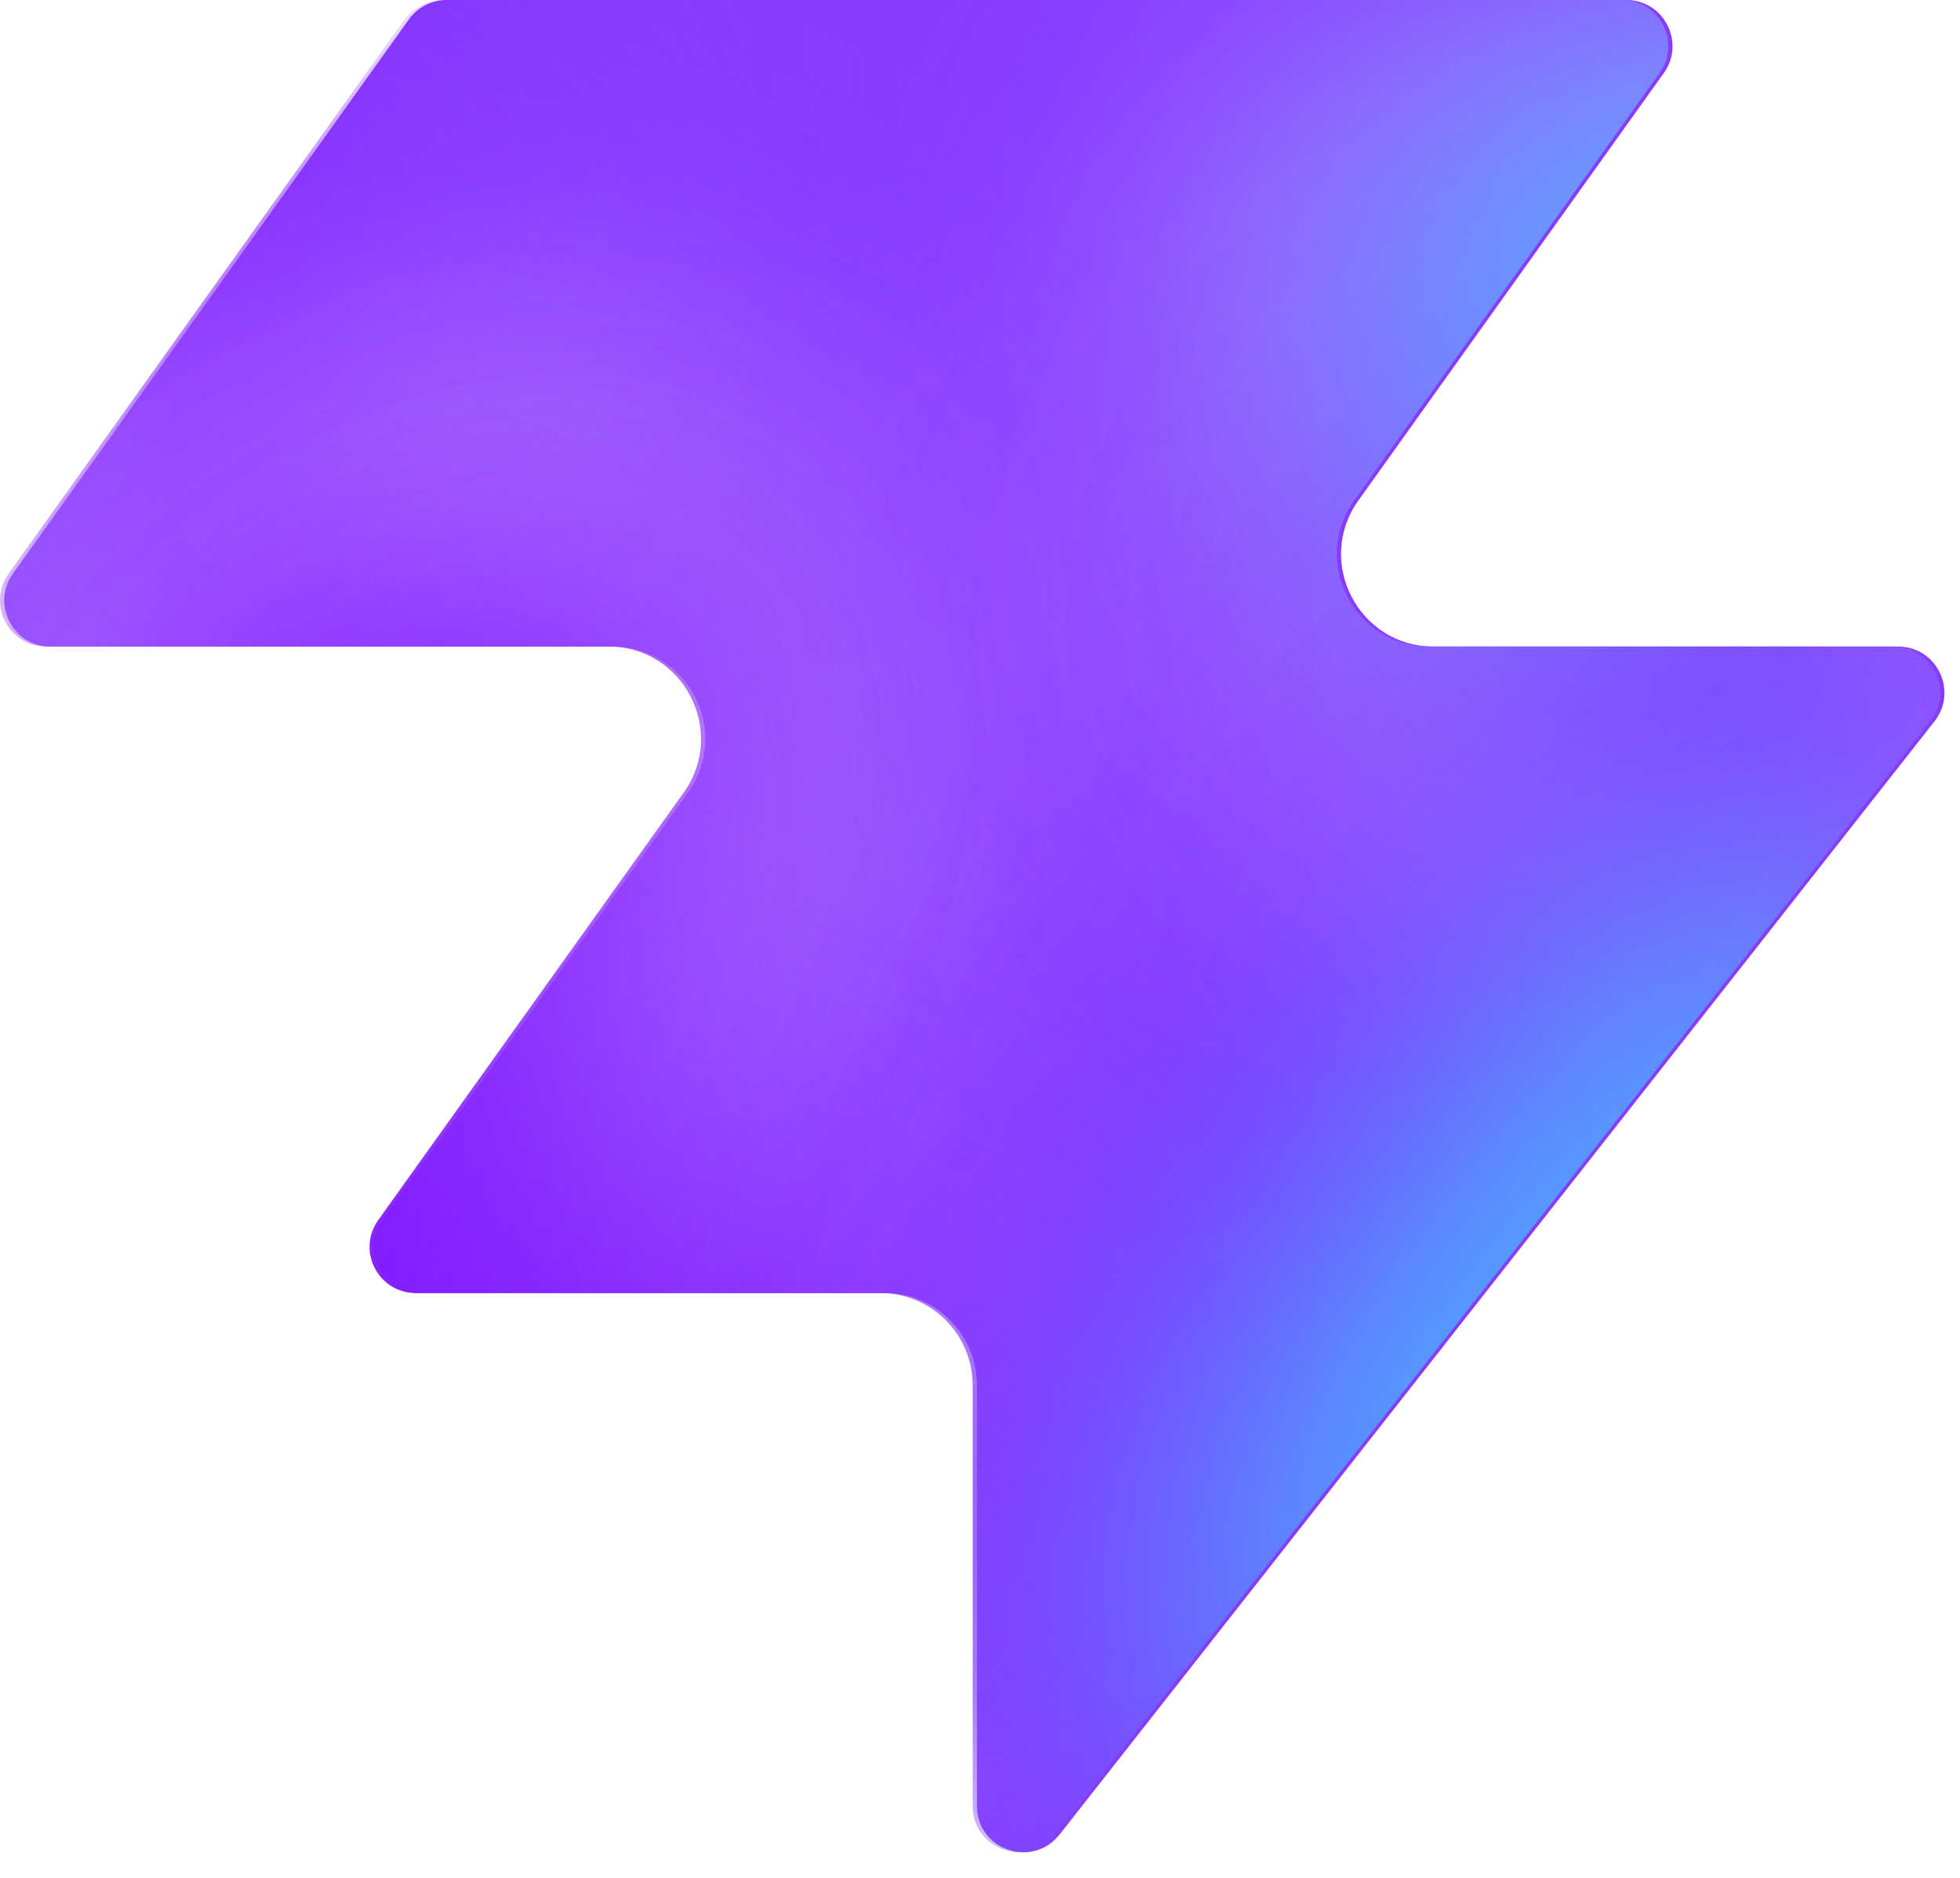
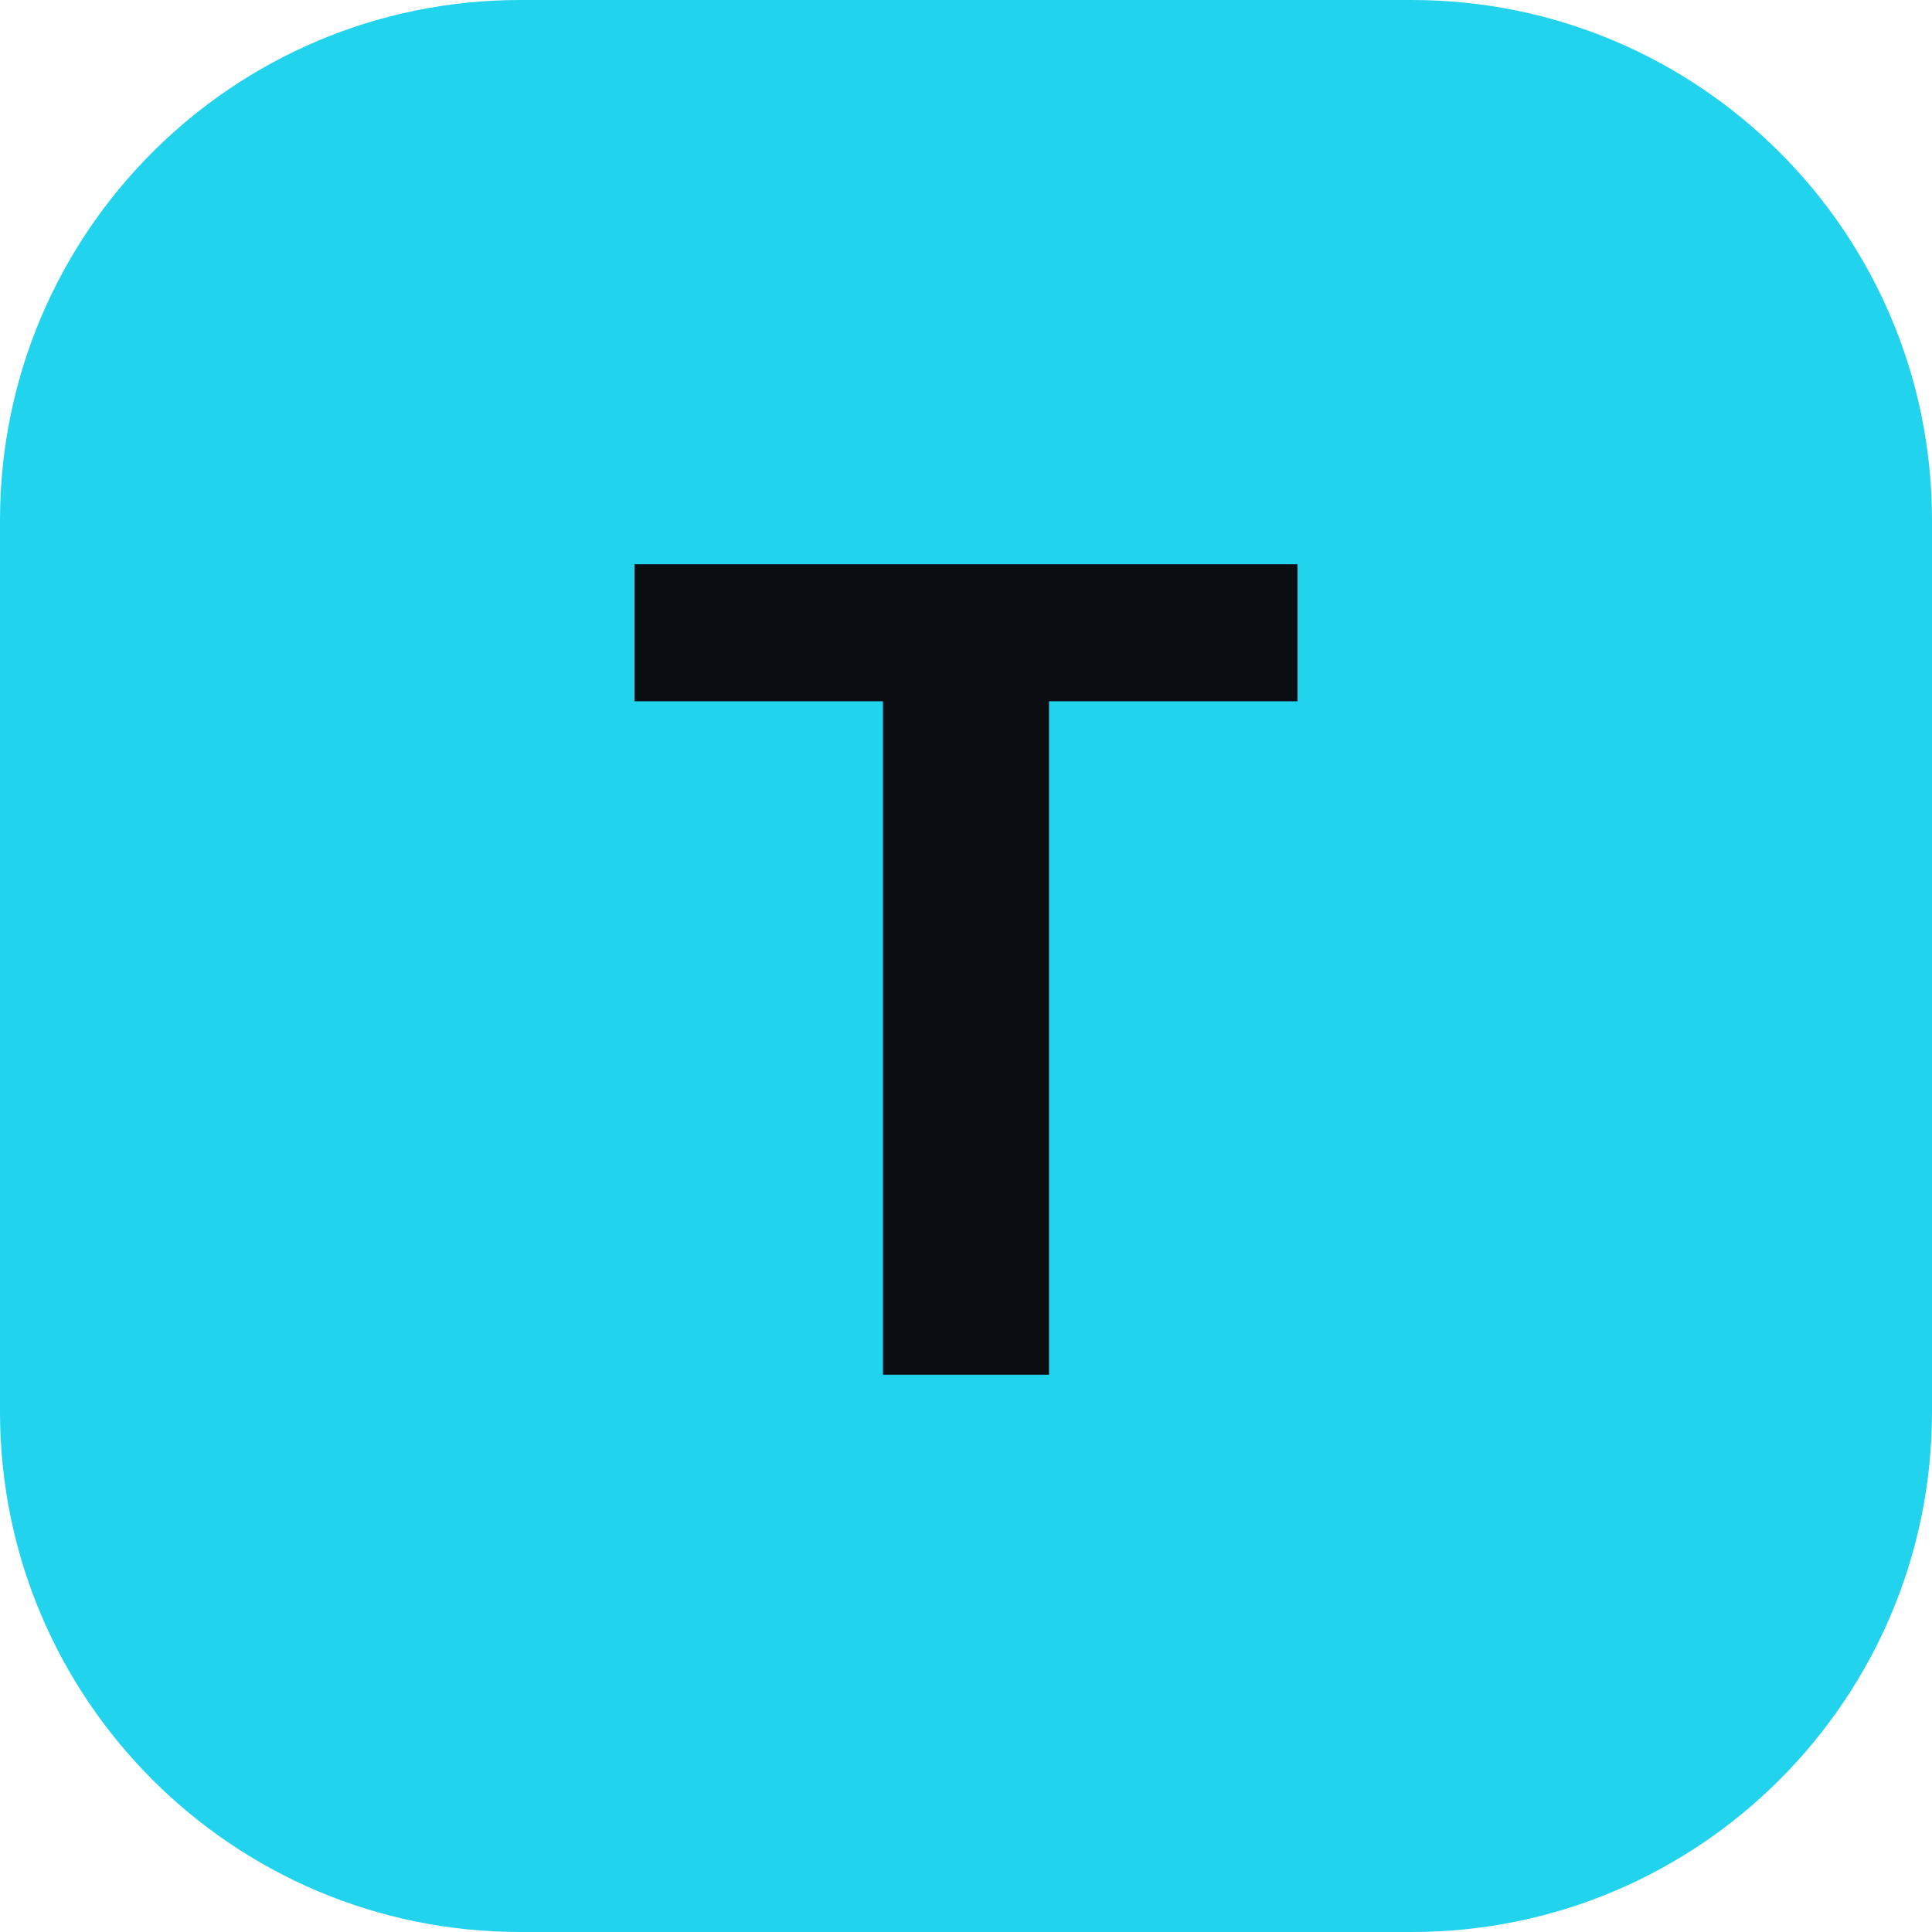
- <svg xmlns="http://www.w3.org/2000/svg" width="48" height="46" fill="none" viewBox="0 0 48 46">
-   <path fill="#863bff" d="M25.946 44.938c-.664.845-2.021.375-2.021-.698V33.937a2.26 2.26 0 0 0-2.262-2.262H10.287c-.92 0-1.456-1.04-.92-1.788l7.48-10.471c1.07-1.497 0-3.578-1.842-3.578H1.237c-.92 0-1.456-1.04-.92-1.788L10.013.474c.214-.297.556-.474.92-.474h28.894c.92 0 1.456 1.04.92 1.788l-7.48 10.471c-1.07 1.498 0 3.579 1.842 3.579h11.377c.943 0 1.473 1.088.89 1.83L25.947 44.94z" style="fill:#863bff;fill:color(display-p3 .525 .23 1);fill-opacity:1" />
-   <mask id="a" width="48" height="46" x="0" y="0" maskUnits="userSpaceOnUse" style="mask-type:alpha">
-     <path fill="#000" d="M25.842 44.938c-.664.844-2.021.375-2.021-.698V33.937a2.26 2.26 0 0 0-2.262-2.262H10.183c-.92 0-1.456-1.04-.92-1.788l7.48-10.471c1.07-1.498 0-3.579-1.842-3.579H1.133c-.92 0-1.456-1.04-.92-1.787L9.91.473c.214-.297.556-.474.92-.474h28.894c.92 0 1.456 1.04.92 1.788l-7.48 10.471c-1.07 1.498 0 3.578 1.842 3.578h11.377c.943 0 1.473 1.088.89 1.832L25.843 44.94z" style="fill:#000;fill-opacity:1" />
-   </mask>
-   <g mask="url(#a)">
-     <g filter="url(#b)">
-       <ellipse cx="5.508" cy="14.704" fill="#ede6ff" rx="5.508" ry="14.704" style="fill:#ede6ff;fill:color(display-p3 .927 .903 1);fill-opacity:1" transform="matrix(.00324 1 1 -.00324 -4.47 31.516)" />
-     </g>
-     <g filter="url(#c)">
-       <ellipse cx="10.399" cy="29.851" fill="#ede6ff" rx="10.399" ry="29.851" style="fill:#ede6ff;fill:color(display-p3 .927 .903 1);fill-opacity:1" transform="matrix(.00324 1 1 -.00324 -39.328 7.883)" />
-     </g>
-     <g filter="url(#d)">
-       <ellipse cx="5.508" cy="30.487" fill="#7e14ff" rx="5.508" ry="30.487" style="fill:#7e14ff;fill:color(display-p3 .492 .077 1);fill-opacity:1" transform="rotate(89.814 -25.913 -14.639)scale(1 -1)" />
-     </g>
-     <g filter="url(#e)">
-       <ellipse cx="5.508" cy="30.599" fill="#7e14ff" rx="5.508" ry="30.599" style="fill:#7e14ff;fill:color(display-p3 .492 .077 1);fill-opacity:1" transform="rotate(89.814 -32.644 -3.334)scale(1 -1)" />
-     </g>
-     <g filter="url(#f)">
-       <ellipse cx="5.508" cy="30.599" fill="#7e14ff" rx="5.508" ry="30.599" style="fill:#7e14ff;fill:color(display-p3 .492 .077 1);fill-opacity:1" transform="matrix(.00324 1 1 -.00324 -34.34 30.47)" />
-     </g>
-     <g filter="url(#g)">
-       <ellipse cx="14.072" cy="22.078" fill="#ede6ff" rx="14.072" ry="22.078" style="fill:#ede6ff;fill:color(display-p3 .927 .903 1);fill-opacity:1" transform="rotate(93.35 24.506 48.493)scale(-1 1)" />
-     </g>
-     <g filter="url(#h)">
-       <ellipse cx="3.47" cy="21.501" fill="#7e14ff" rx="3.47" ry="21.501" style="fill:#7e14ff;fill:color(display-p3 .492 .077 1);fill-opacity:1" transform="rotate(89.009 28.708 47.59)scale(-1 1)" />
-     </g>
-     <g filter="url(#i)">
-       <ellipse cx="3.47" cy="21.501" fill="#7e14ff" rx="3.47" ry="21.501" style="fill:#7e14ff;fill:color(display-p3 .492 .077 1);fill-opacity:1" transform="rotate(89.009 28.708 47.59)scale(-1 1)" />
-     </g>
-     <g filter="url(#j)">
-       <ellipse cx=".387" cy="8.972" fill="#7e14ff" rx="4.407" ry="29.108" style="fill:#7e14ff;fill:color(display-p3 .492 .077 1);fill-opacity:1" transform="rotate(39.51 .387 8.972)" />
-     </g>
-     <g filter="url(#k)">
-       <ellipse cx="47.523" cy="-6.092" fill="#7e14ff" rx="4.407" ry="29.108" style="fill:#7e14ff;fill:color(display-p3 .492 .077 1);fill-opacity:1" transform="rotate(37.892 47.523 -6.092)" />
-     </g>
-     <g filter="url(#l)">
-       <ellipse cx="41.412" cy="6.333" fill="#47bfff" rx="5.971" ry="9.665" style="fill:#47bfff;fill:color(display-p3 .28 .748 1);fill-opacity:1" transform="rotate(37.892 41.412 6.333)" />
-     </g>
-     <g filter="url(#m)">
-       <ellipse cx="-1.879" cy="38.332" fill="#7e14ff" rx="4.407" ry="29.108" style="fill:#7e14ff;fill:color(display-p3 .492 .077 1);fill-opacity:1" transform="rotate(37.892 -1.88 38.332)" />
-     </g>
-     <g filter="url(#n)">
-       <ellipse cx="-1.879" cy="38.332" fill="#7e14ff" rx="4.407" ry="29.108" style="fill:#7e14ff;fill:color(display-p3 .492 .077 1);fill-opacity:1" transform="rotate(37.892 -1.88 38.332)" />
-     </g>
-     <g filter="url(#o)">
-       <ellipse cx="35.651" cy="29.907" fill="#7e14ff" rx="4.407" ry="29.108" style="fill:#7e14ff;fill:color(display-p3 .492 .077 1);fill-opacity:1" transform="rotate(37.892 35.651 29.907)" />
-     </g>
-     <g filter="url(#p)">
-       <ellipse cx="38.418" cy="32.4" fill="#47bfff" rx="5.971" ry="15.297" style="fill:#47bfff;fill:color(display-p3 .28 .748 1);fill-opacity:1" transform="rotate(37.892 38.418 32.4)" />
-     </g>
-   </g>
-   <defs>
-     <filter id="b" width="60.045" height="41.654" x="-19.77" y="16.149" color-interpolation-filters="sRGB" filterUnits="userSpaceOnUse">
-       <feFlood flood-opacity="0" result="BackgroundImageFix" />
-       <feBlend in="SourceGraphic" in2="BackgroundImageFix" result="shape" />
-       <feGaussianBlur result="effect1_foregroundBlur_2002_17158" stdDeviation="7.659" />
-     </filter>
-     <filter id="c" width="90.34" height="51.437" x="-54.613" y="-7.533" color-interpolation-filters="sRGB" filterUnits="userSpaceOnUse">
-       <feFlood flood-opacity="0" result="BackgroundImageFix" />
-       <feBlend in="SourceGraphic" in2="BackgroundImageFix" result="shape" />
-       <feGaussianBlur result="effect1_foregroundBlur_2002_17158" stdDeviation="7.659" />
-     </filter>
-     <filter id="d" width="79.355" height="29.4" x="-49.64" y="2.03" color-interpolation-filters="sRGB" filterUnits="userSpaceOnUse">
-       <feFlood flood-opacity="0" result="BackgroundImageFix" />
-       <feBlend in="SourceGraphic" in2="BackgroundImageFix" result="shape" />
-       <feGaussianBlur result="effect1_foregroundBlur_2002_17158" stdDeviation="4.596" />
-     </filter>
-     <filter id="e" width="79.579" height="29.4" x="-45.045" y="20.029" color-interpolation-filters="sRGB" filterUnits="userSpaceOnUse">
-       <feFlood flood-opacity="0" result="BackgroundImageFix" />
-       <feBlend in="SourceGraphic" in2="BackgroundImageFix" result="shape" />
-       <feGaussianBlur result="effect1_foregroundBlur_2002_17158" stdDeviation="4.596" />
-     </filter>
-     <filter id="f" width="79.579" height="29.4" x="-43.513" y="21.178" color-interpolation-filters="sRGB" filterUnits="userSpaceOnUse">
-       <feFlood flood-opacity="0" result="BackgroundImageFix" />
-       <feBlend in="SourceGraphic" in2="BackgroundImageFix" result="shape" />
-       <feGaussianBlur result="effect1_foregroundBlur_2002_17158" stdDeviation="4.596" />
-     </filter>
-     <filter id="g" width="74.749" height="58.852" x="15.756" y="-17.901" color-interpolation-filters="sRGB" filterUnits="userSpaceOnUse">
-       <feFlood flood-opacity="0" result="BackgroundImageFix" />
-       <feBlend in="SourceGraphic" in2="BackgroundImageFix" result="shape" />
-       <feGaussianBlur result="effect1_foregroundBlur_2002_17158" stdDeviation="7.659" />
-     </filter>
-     <filter id="h" width="61.377" height="25.362" x="23.548" y="2.284" color-interpolation-filters="sRGB" filterUnits="userSpaceOnUse">
-       <feFlood flood-opacity="0" result="BackgroundImageFix" />
-       <feBlend in="SourceGraphic" in2="BackgroundImageFix" result="shape" />
-       <feGaussianBlur result="effect1_foregroundBlur_2002_17158" stdDeviation="4.596" />
-     </filter>
-     <filter id="i" width="61.377" height="25.362" x="23.548" y="2.284" color-interpolation-filters="sRGB" filterUnits="userSpaceOnUse">
-       <feFlood flood-opacity="0" result="BackgroundImageFix" />
-       <feBlend in="SourceGraphic" in2="BackgroundImageFix" result="shape" />
-       <feGaussianBlur result="effect1_foregroundBlur_2002_17158" stdDeviation="4.596" />
-     </filter>
-     <filter id="j" width="56.045" height="63.649" x="-27.636" y="-22.853" color-interpolation-filters="sRGB" filterUnits="userSpaceOnUse">
-       <feFlood flood-opacity="0" result="BackgroundImageFix" />
-       <feBlend in="SourceGraphic" in2="BackgroundImageFix" result="shape" />
-       <feGaussianBlur result="effect1_foregroundBlur_2002_17158" stdDeviation="4.596" />
-     </filter>
-     <filter id="k" width="54.814" height="64.646" x="20.116" y="-38.415" color-interpolation-filters="sRGB" filterUnits="userSpaceOnUse">
-       <feFlood flood-opacity="0" result="BackgroundImageFix" />
-       <feBlend in="SourceGraphic" in2="BackgroundImageFix" result="shape" />
-       <feGaussianBlur result="effect1_foregroundBlur_2002_17158" stdDeviation="4.596" />
-     </filter>
-     <filter id="l" width="33.541" height="35.313" x="24.641" y="-11.323" color-interpolation-filters="sRGB" filterUnits="userSpaceOnUse">
-       <feFlood flood-opacity="0" result="BackgroundImageFix" />
-       <feBlend in="SourceGraphic" in2="BackgroundImageFix" result="shape" />
-       <feGaussianBlur result="effect1_foregroundBlur_2002_17158" stdDeviation="4.596" />
-     </filter>
-     <filter id="m" width="54.814" height="64.646" x="-29.286" y="6.009" color-interpolation-filters="sRGB" filterUnits="userSpaceOnUse">
-       <feFlood flood-opacity="0" result="BackgroundImageFix" />
-       <feBlend in="SourceGraphic" in2="BackgroundImageFix" result="shape" />
-       <feGaussianBlur result="effect1_foregroundBlur_2002_17158" stdDeviation="4.596" />
-     </filter>
-     <filter id="n" width="54.814" height="64.646" x="-29.286" y="6.009" color-interpolation-filters="sRGB" filterUnits="userSpaceOnUse">
-       <feFlood flood-opacity="0" result="BackgroundImageFix" />
-       <feBlend in="SourceGraphic" in2="BackgroundImageFix" result="shape" />
-       <feGaussianBlur result="effect1_foregroundBlur_2002_17158" stdDeviation="4.596" />
-     </filter>
-     <filter id="o" width="54.814" height="64.646" x="8.244" y="-2.416" color-interpolation-filters="sRGB" filterUnits="userSpaceOnUse">
-       <feFlood flood-opacity="0" result="BackgroundImageFix" />
-       <feBlend in="SourceGraphic" in2="BackgroundImageFix" result="shape" />
-       <feGaussianBlur result="effect1_foregroundBlur_2002_17158" stdDeviation="4.596" />
-     </filter>
-     <filter id="p" width="39.409" height="43.623" x="18.713" y="10.588" color-interpolation-filters="sRGB" filterUnits="userSpaceOnUse">
-       <feFlood flood-opacity="0" result="BackgroundImageFix" />
-       <feBlend in="SourceGraphic" in2="BackgroundImageFix" result="shape" />
-       <feGaussianBlur result="effect1_foregroundBlur_2002_17158" stdDeviation="4.596" />
-     </filter>
-   </defs>
+ <svg xmlns="http://www.w3.org/2000/svg" viewBox="0 0 26 26">
+   <rect width="26" height="26" rx="7" fill="#22d3ee" />
+   <text x="13" y="18.5" text-anchor="middle" font-family="Inter, ui-sans-serif, system-ui, sans-serif" font-size="15" font-weight="700" fill="#0a0e13">T</text>
</svg>
